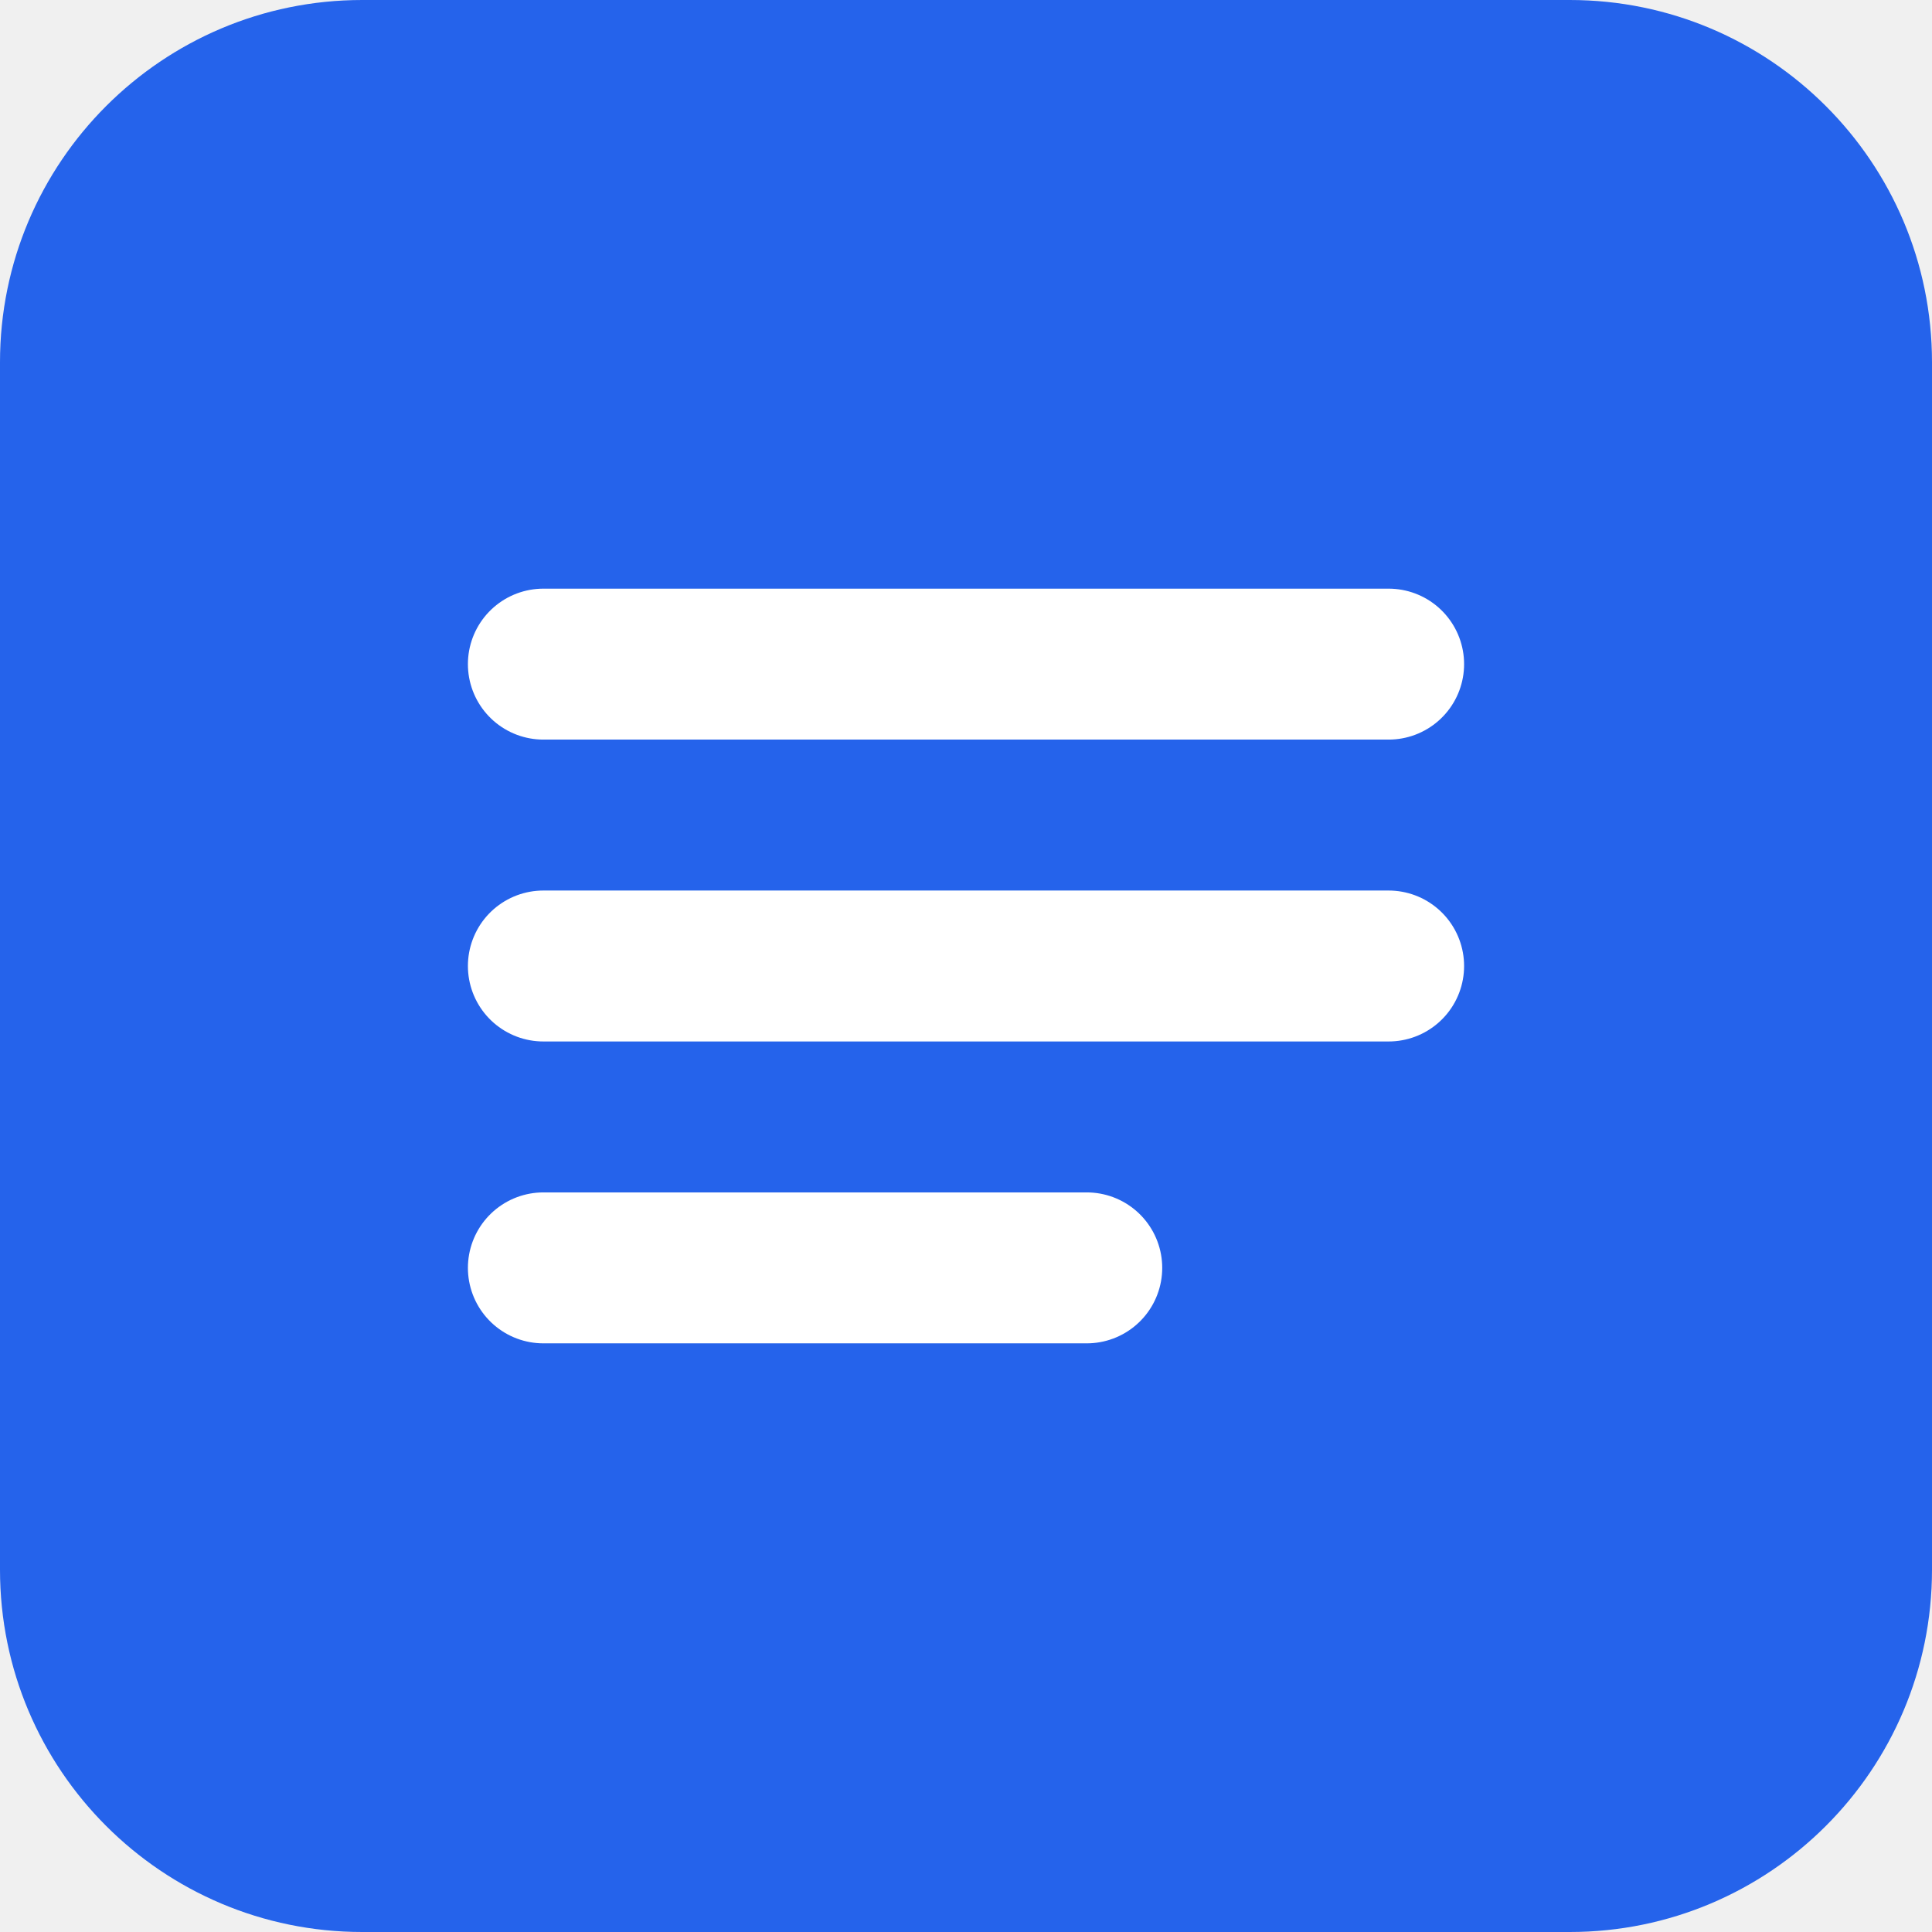
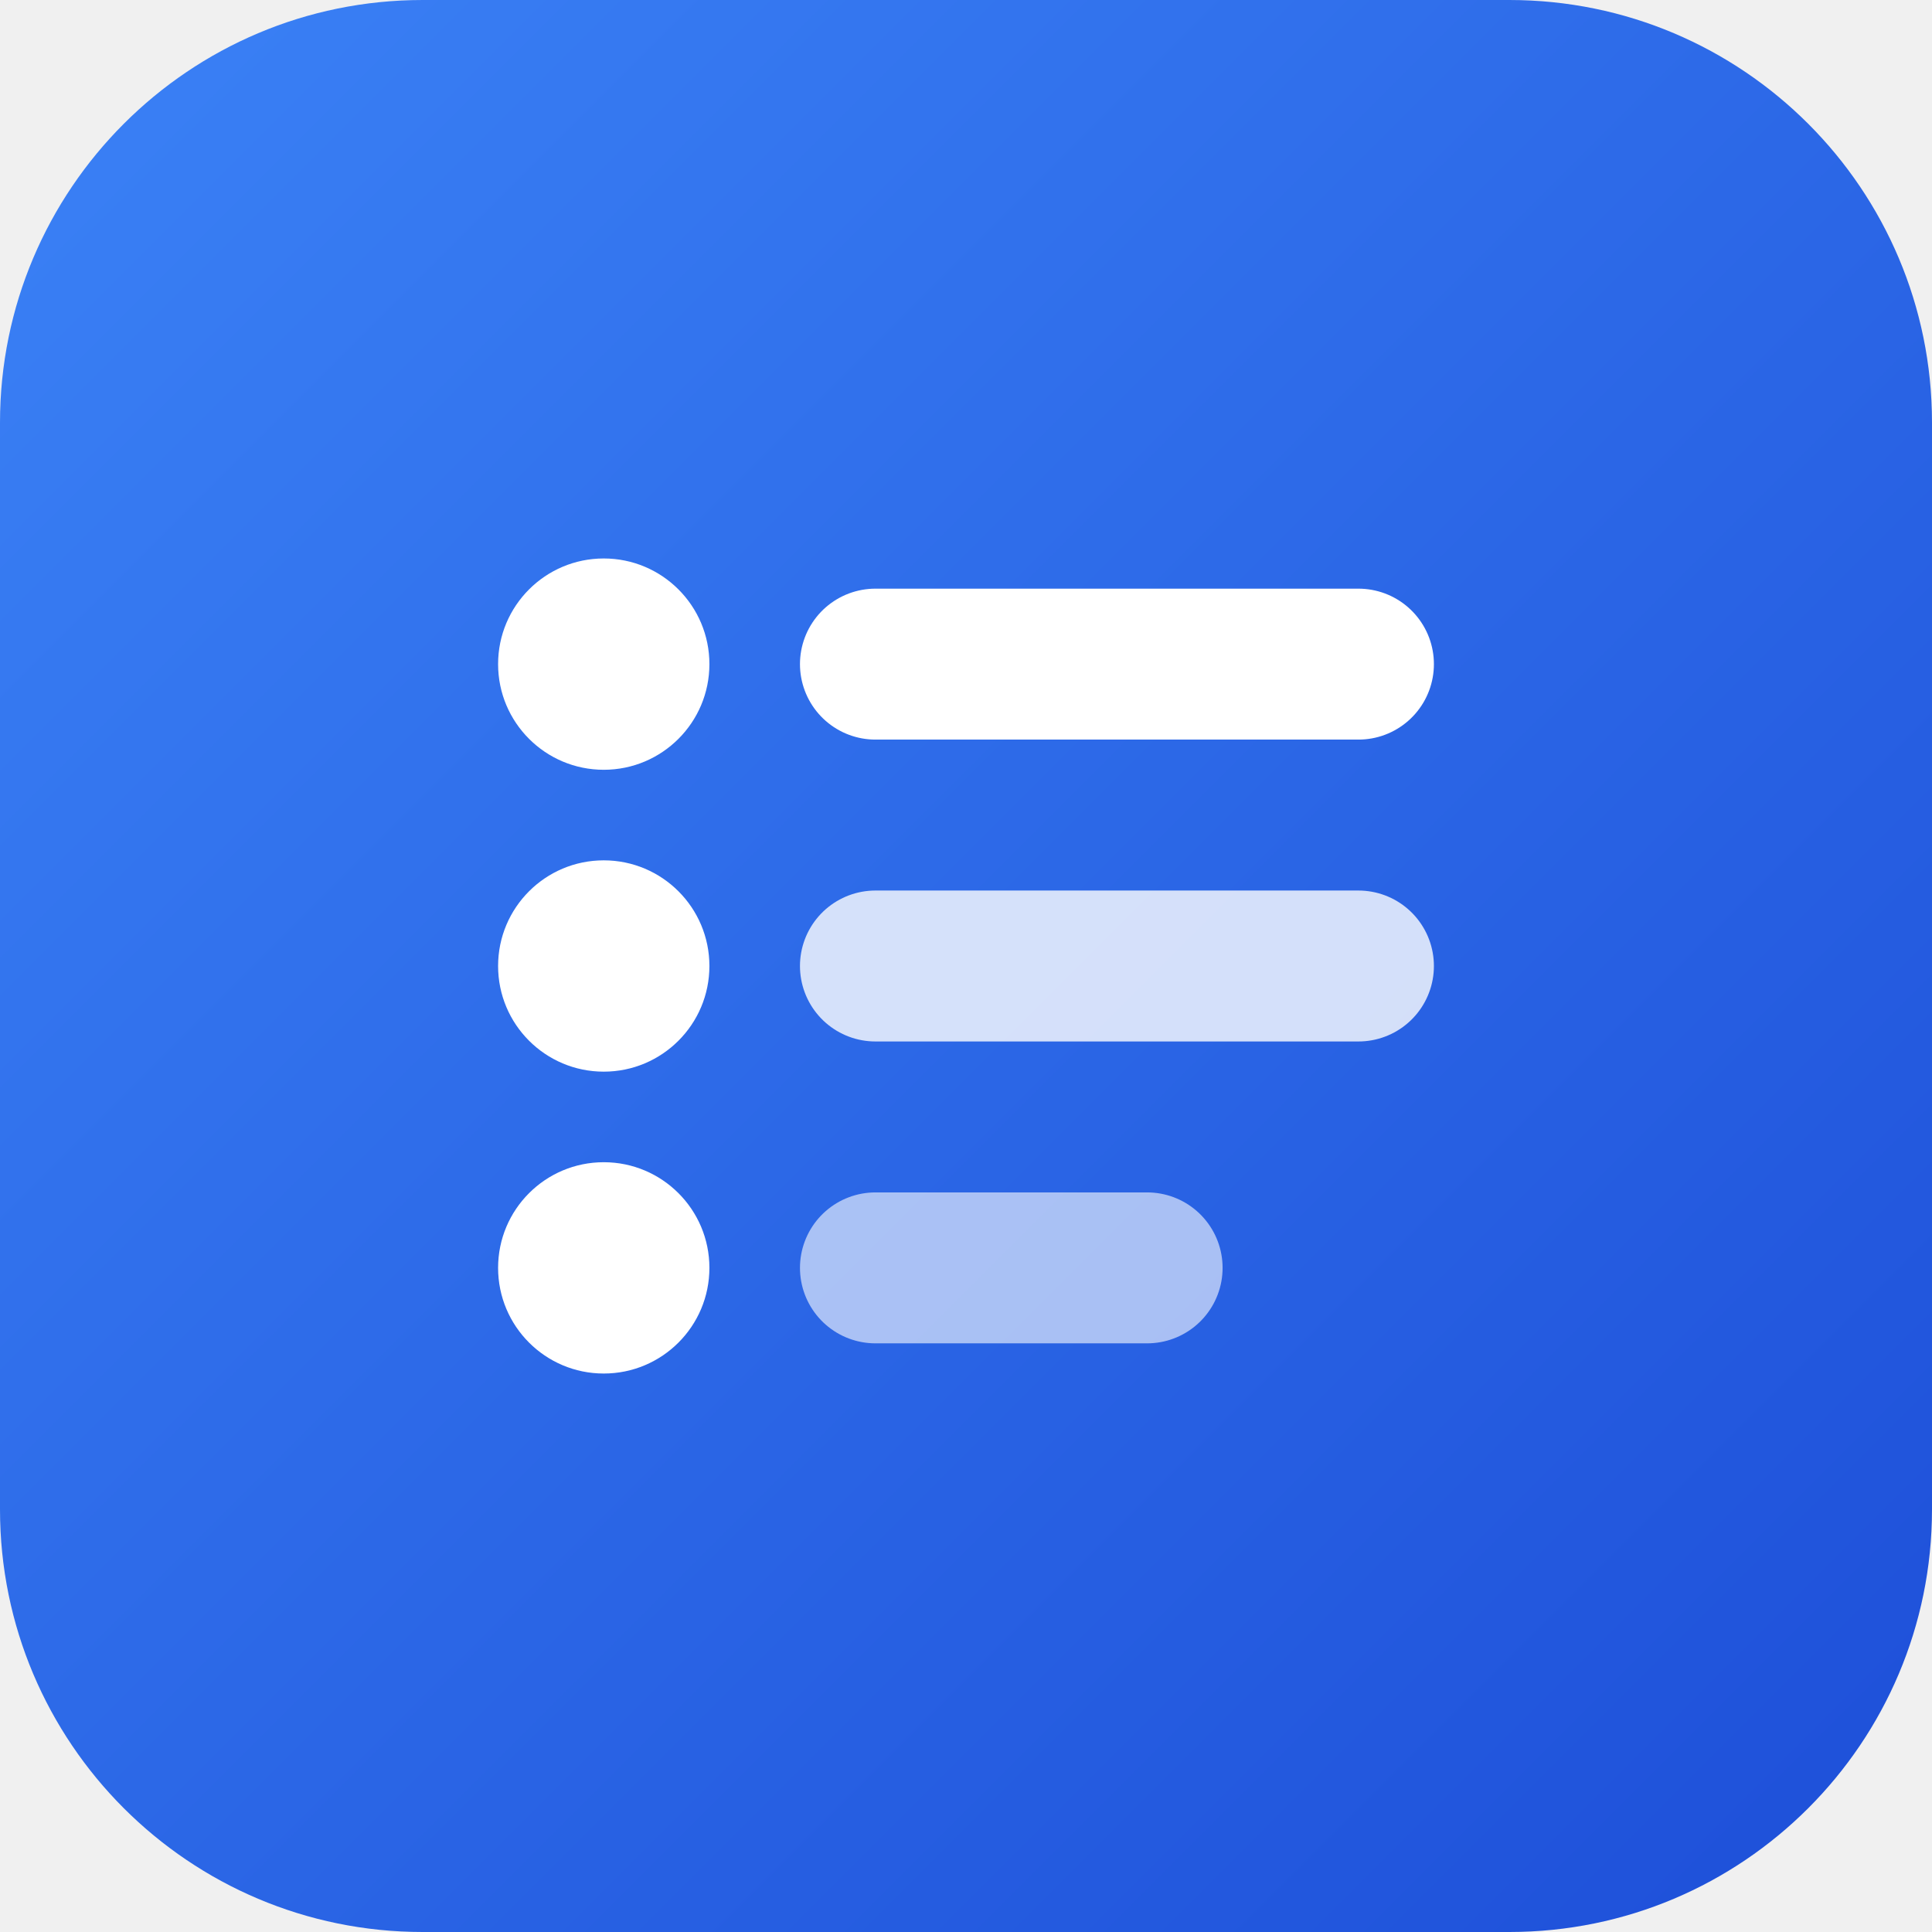
<svg xmlns="http://www.w3.org/2000/svg" viewBox="0 0 32 32">
-   <rect width="32" height="32" rx="6" fill="#2563eb" />
-   <path d="M9 11h14M9 16h14M9 21h9" stroke="#fff" stroke-width="2.5" stroke-linecap="round" />
+   <defs>
+     <linearGradient id="g" x1="0" y1="0" x2="1" y2="1">
+       <stop offset="0" stop-color="#3b82f6" />
+       <stop offset="1" stop-color="#1d4ed8" />
+     </linearGradient>
+   </defs>
+   <rect width="32" height="32" rx="7" fill="url(#g)" />
+   <g fill="#fff">
+     <circle cx="10" cy="11" r="1.75" />
+     <circle cx="10" cy="16" r="1.75" />
+     <circle cx="10" cy="21" r="1.75" />
+   </g>
+   <g stroke="#fff" stroke-width="2.5" stroke-linecap="round">
+     <path d="M14.5 11h8" />
+     <path d="M14.5 16h8" opacity=".8" />
+     <path d="M14.5 21h4.5" opacity=".6" />
+   </g>
</svg>
